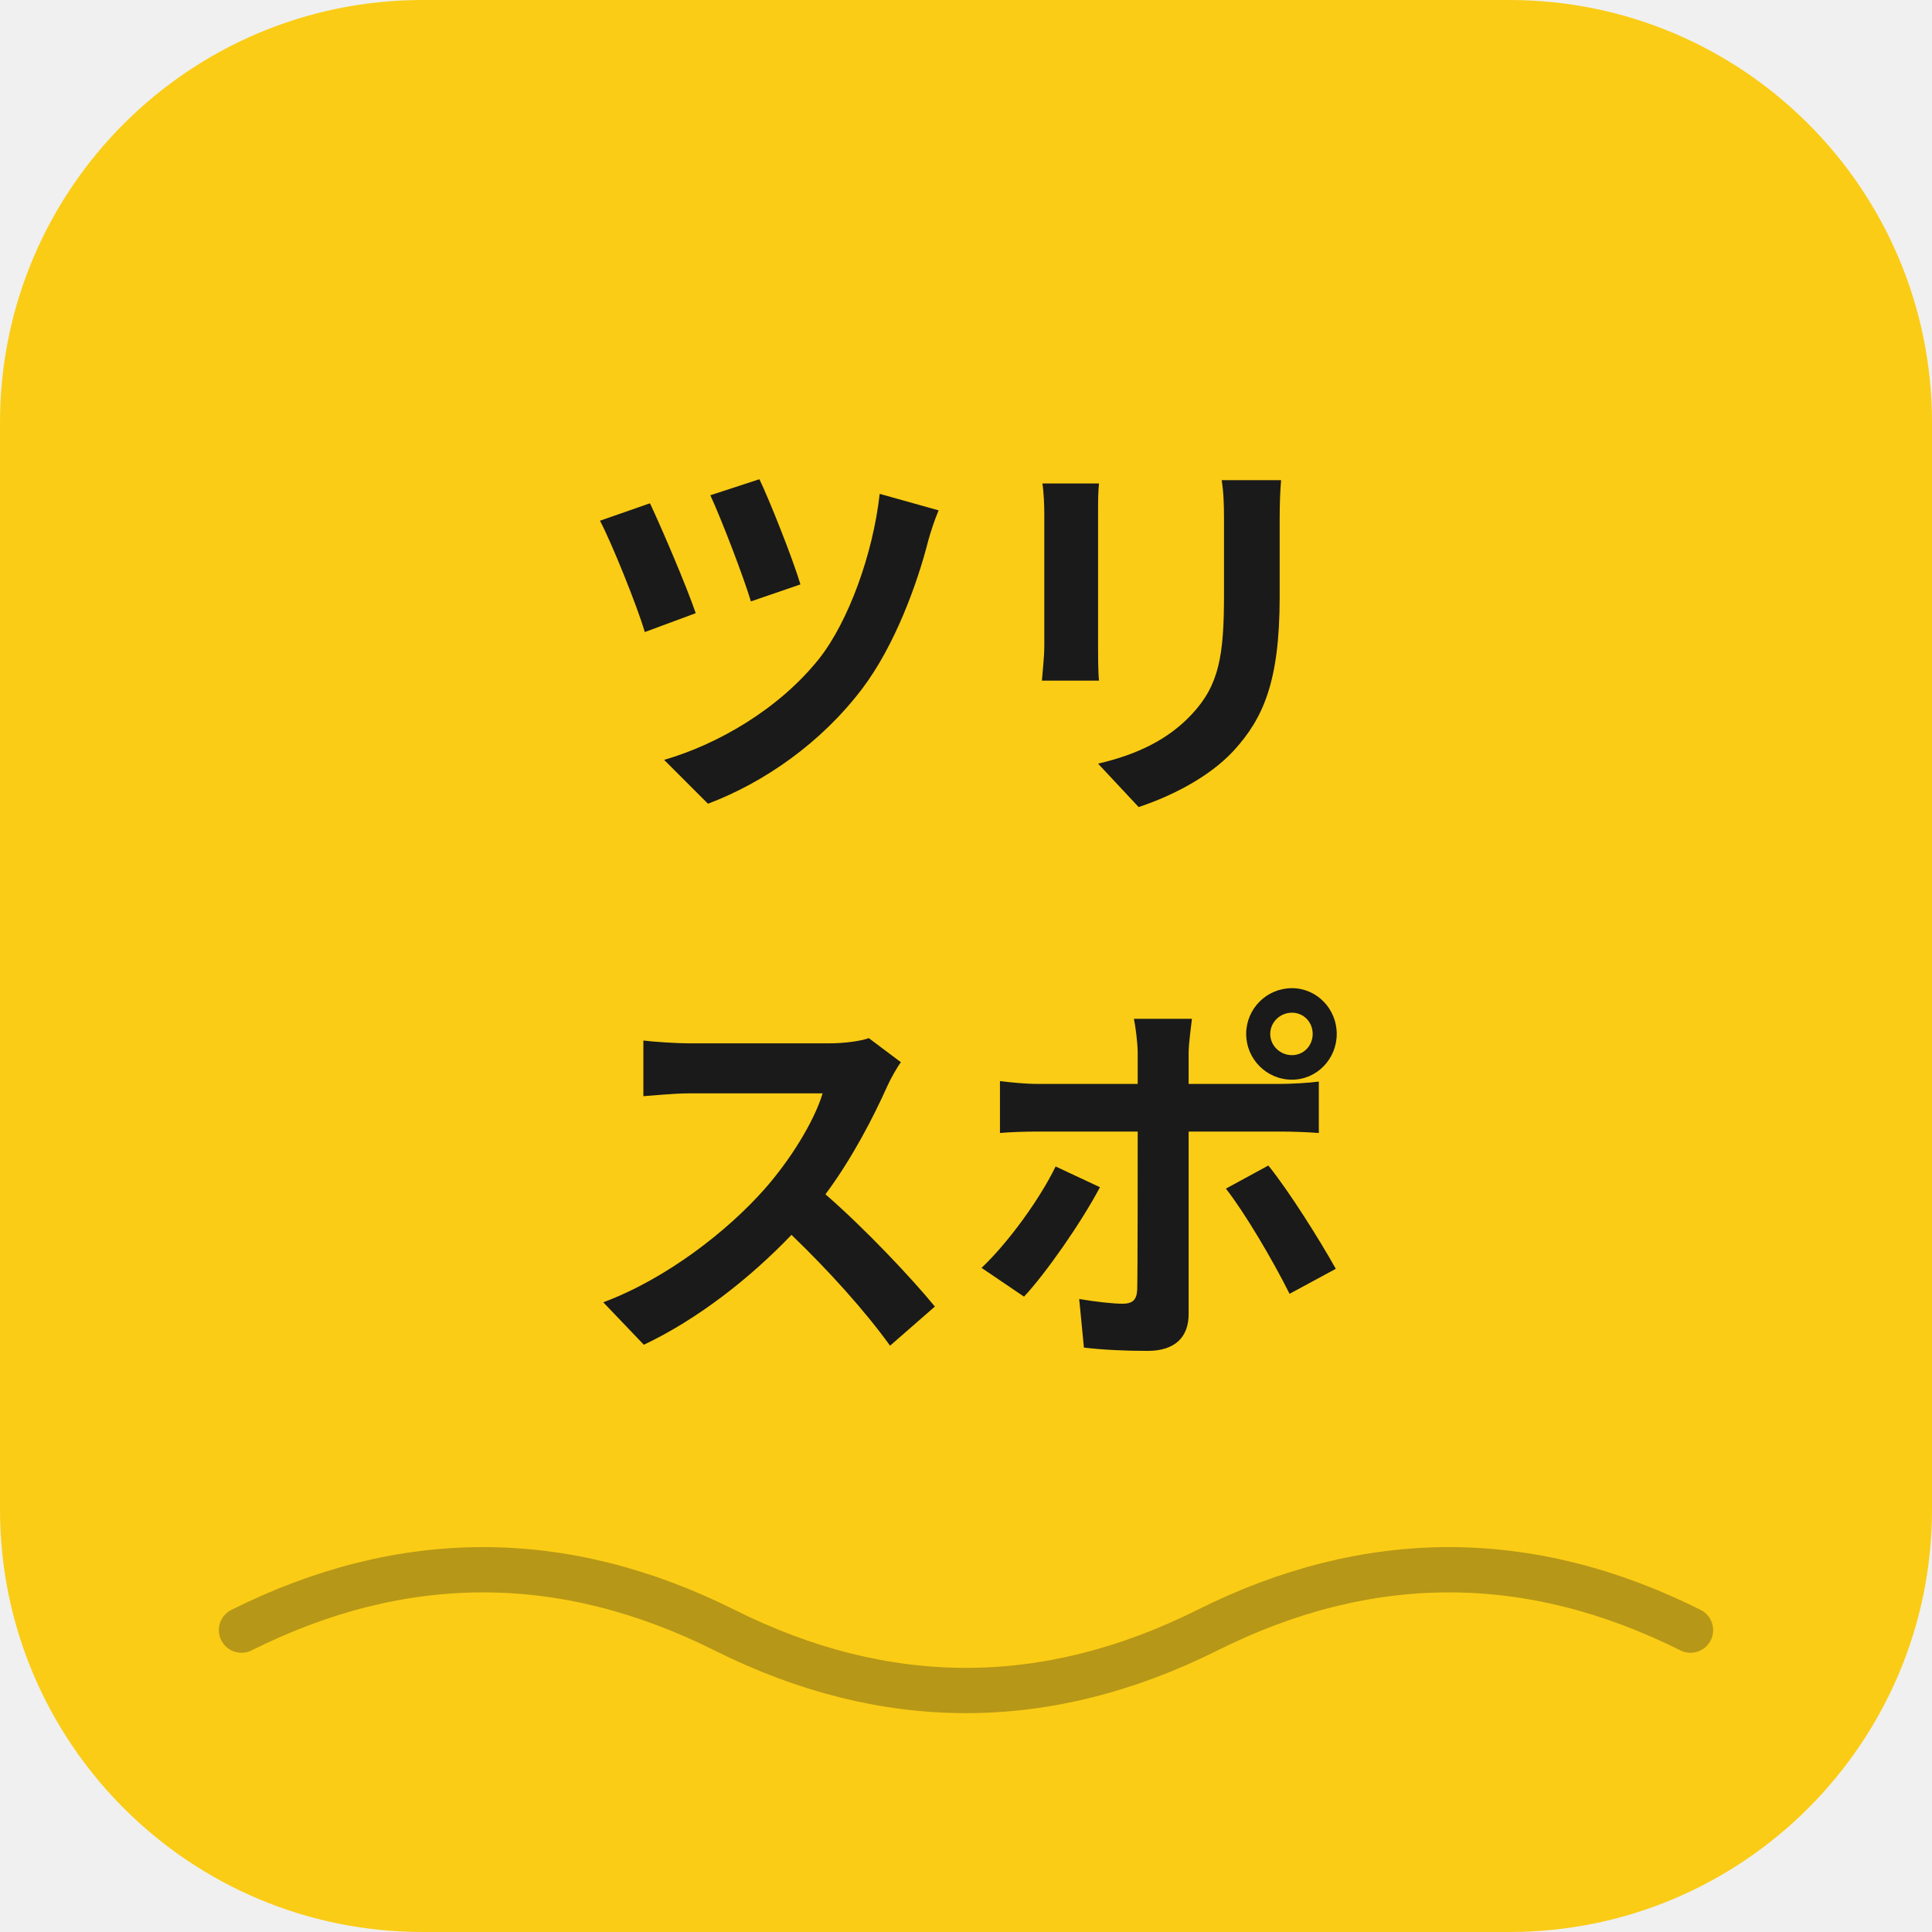
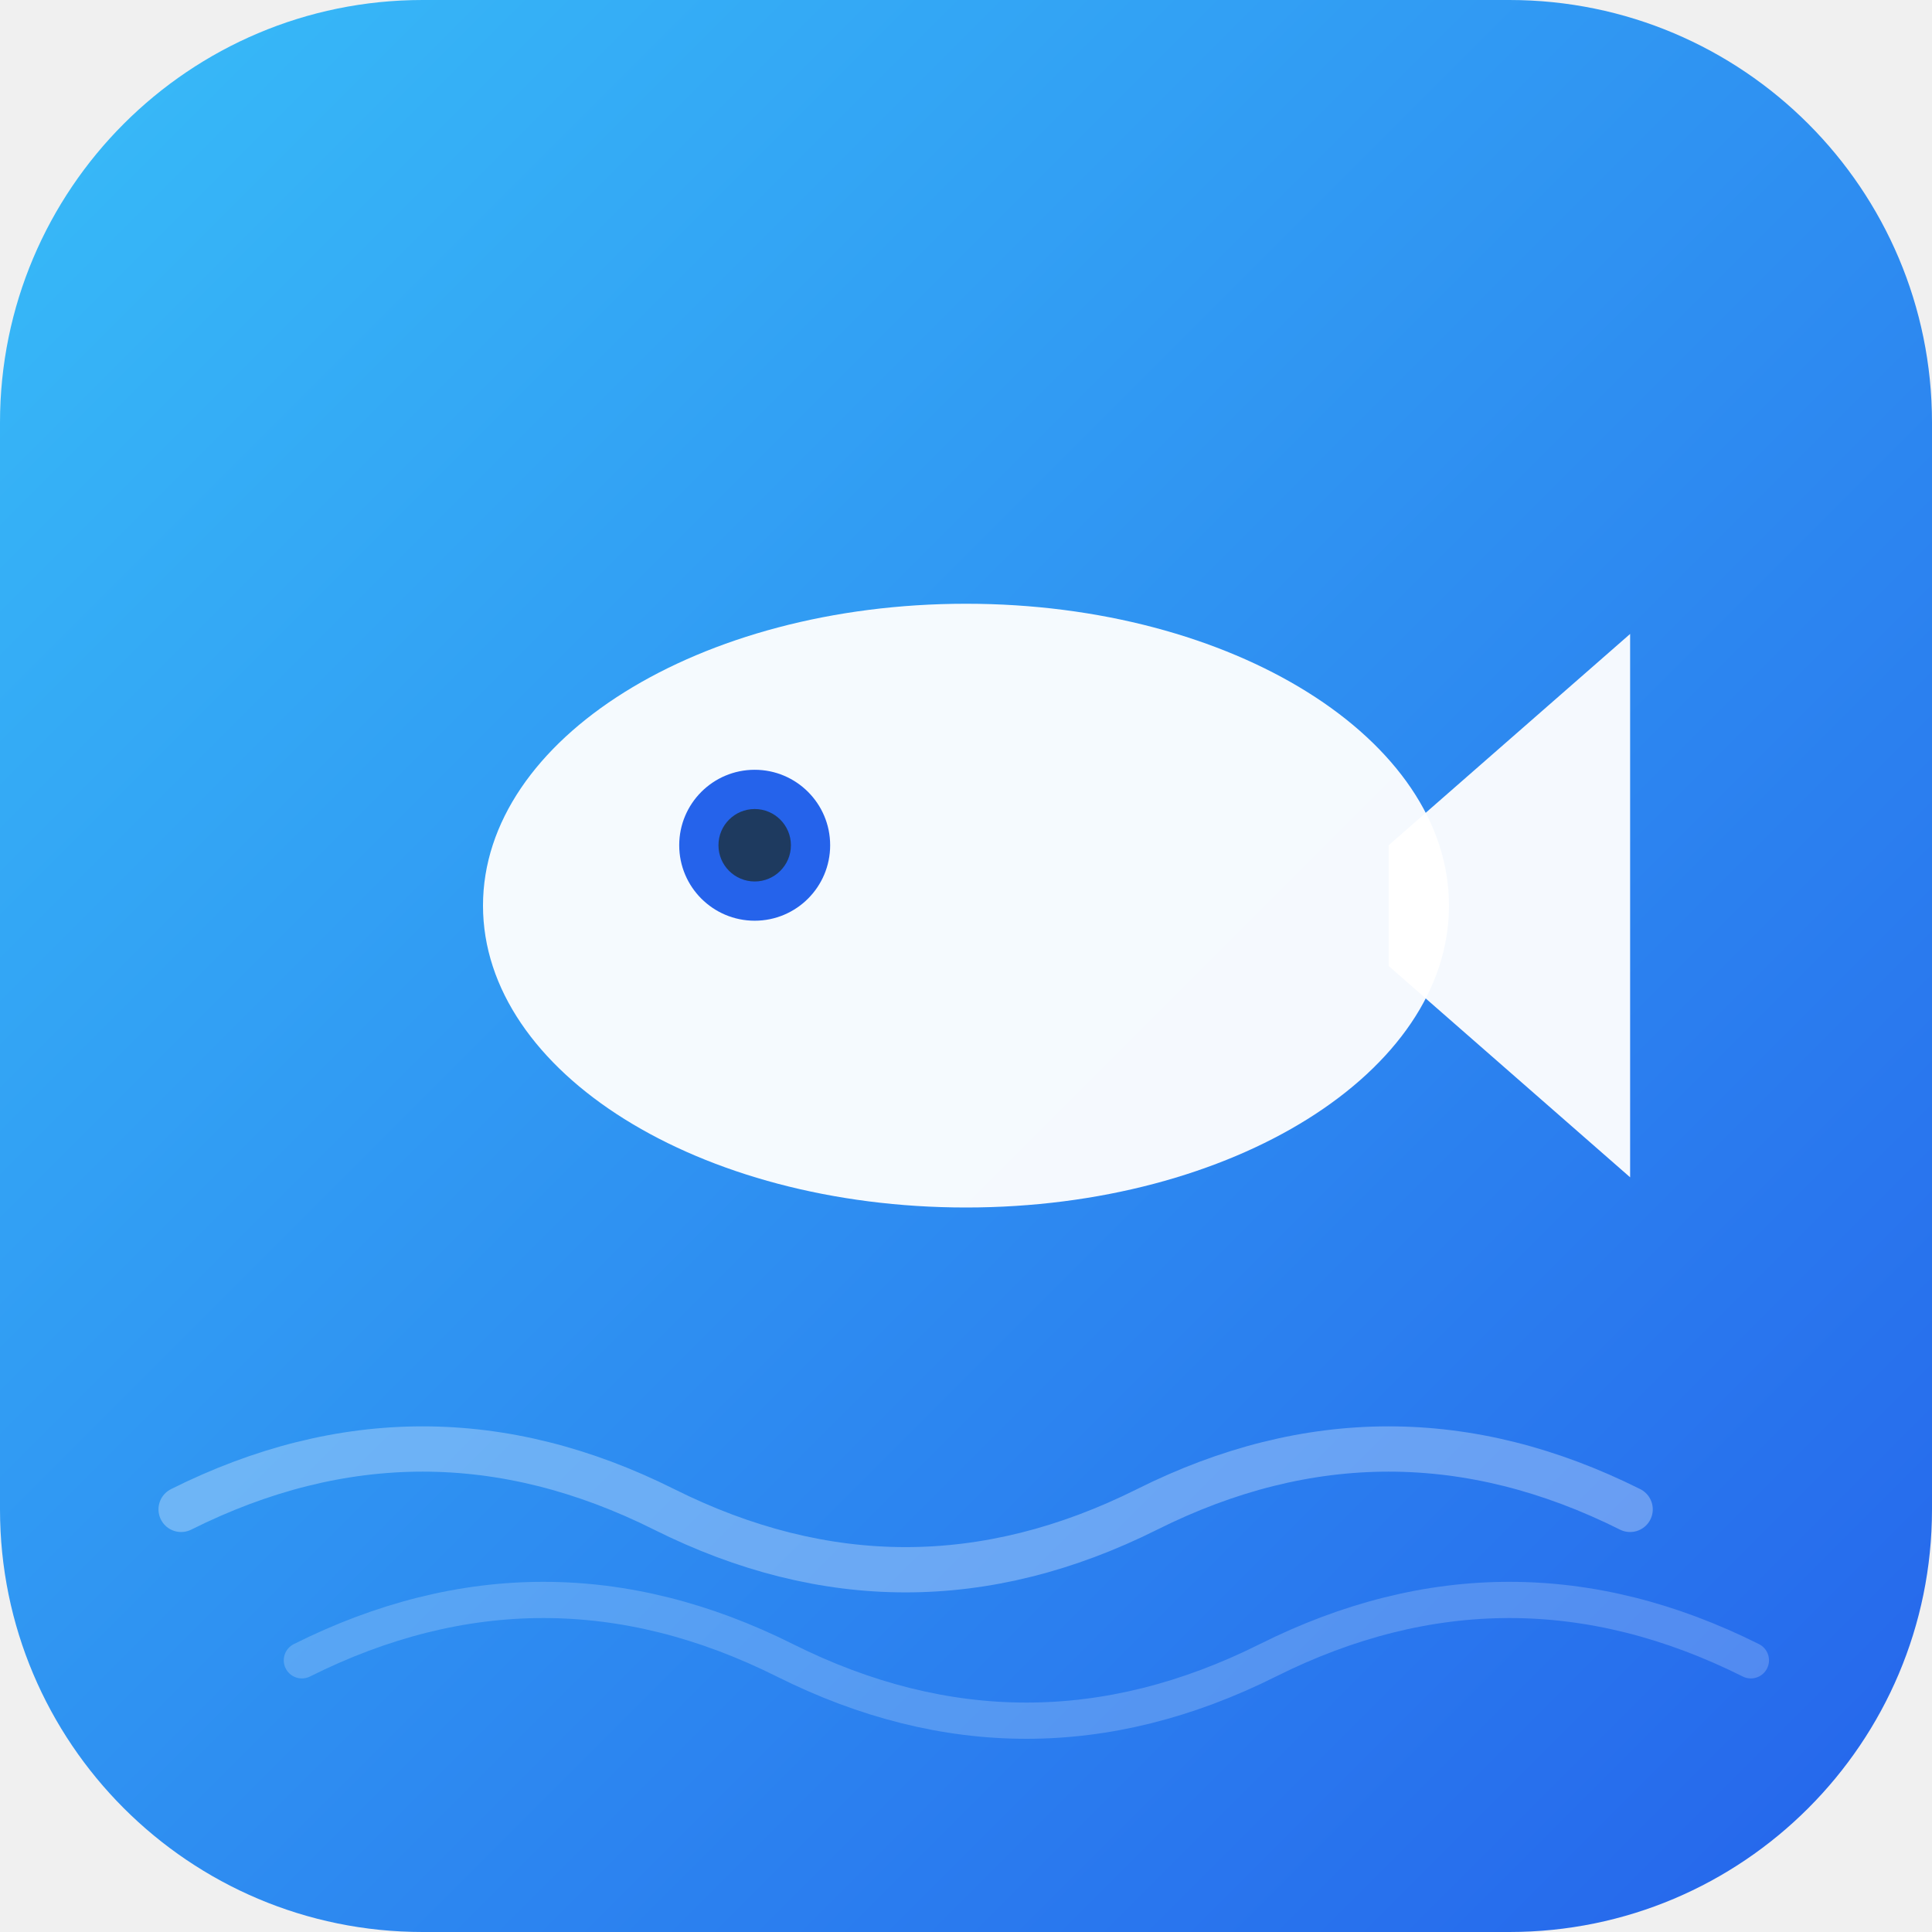
<svg xmlns="http://www.w3.org/2000/svg" viewBox="0 0 64 64" width="64" height="64">
-   <rect x="0" y="0" width="64" height="64" rx="14" ry="14" fill="#facc15" />
-   <text x="32" y="26" text-anchor="middle" font-family="'Hiragino Sans','Noto Sans JP',sans-serif" font-size="13" font-weight="700" fill="#1a1a1a">ツリ</text>
-   <text x="32" y="44" text-anchor="middle" font-family="'Hiragino Sans','Noto Sans JP',sans-serif" font-size="13" font-weight="700" fill="#1a1a1a">スポ</text>
-   <path d="M8 54 Q16 50 24 54 Q32 58 40 54 Q48 50 56 54" stroke="#1a1a1a" stroke-width="1.5" fill="none" opacity="0.3" stroke-linecap="round" />
+   <defs>
+     <linearGradient id="bg" x1="0" y1="0" x2="1" y2="1">
+       <stop offset="0%" stop-color="#38bdf8" />
+       <stop offset="100%" stop-color="#2563eb" />
+     </linearGradient>
+   </defs>
+   <rect x="0" y="0" width="64" height="64" rx="14" ry="14" fill="url(#bg)" />
+   <g transform="translate(32,30)" fill="white">
+     <ellipse cx="0" cy="0" rx="16" ry="10" opacity="0.95" />
+     <path d="M14,-2 L22,-9 L22,9 L14,2 Z" opacity="0.95" />
+     <circle cx="-7" cy="-2" r="2.5" fill="#2563eb" />
+     <circle cx="-7" cy="-2" r="1.2" fill="#1e3a5f" />
+   </g>
+   <path d="M6 50 Q14 46 22 50 Q30 54 38 50 Q46 46 54 50" stroke="white" stroke-width="1.5" fill="none" opacity="0.3" stroke-linecap="round" />
+   <path d="M10 55 Q18 51 26 55 Q34 59 42 55 Q50 51 58 55" stroke="white" stroke-width="1.2" fill="none" opacity="0.2" stroke-linecap="round" />
</svg>
